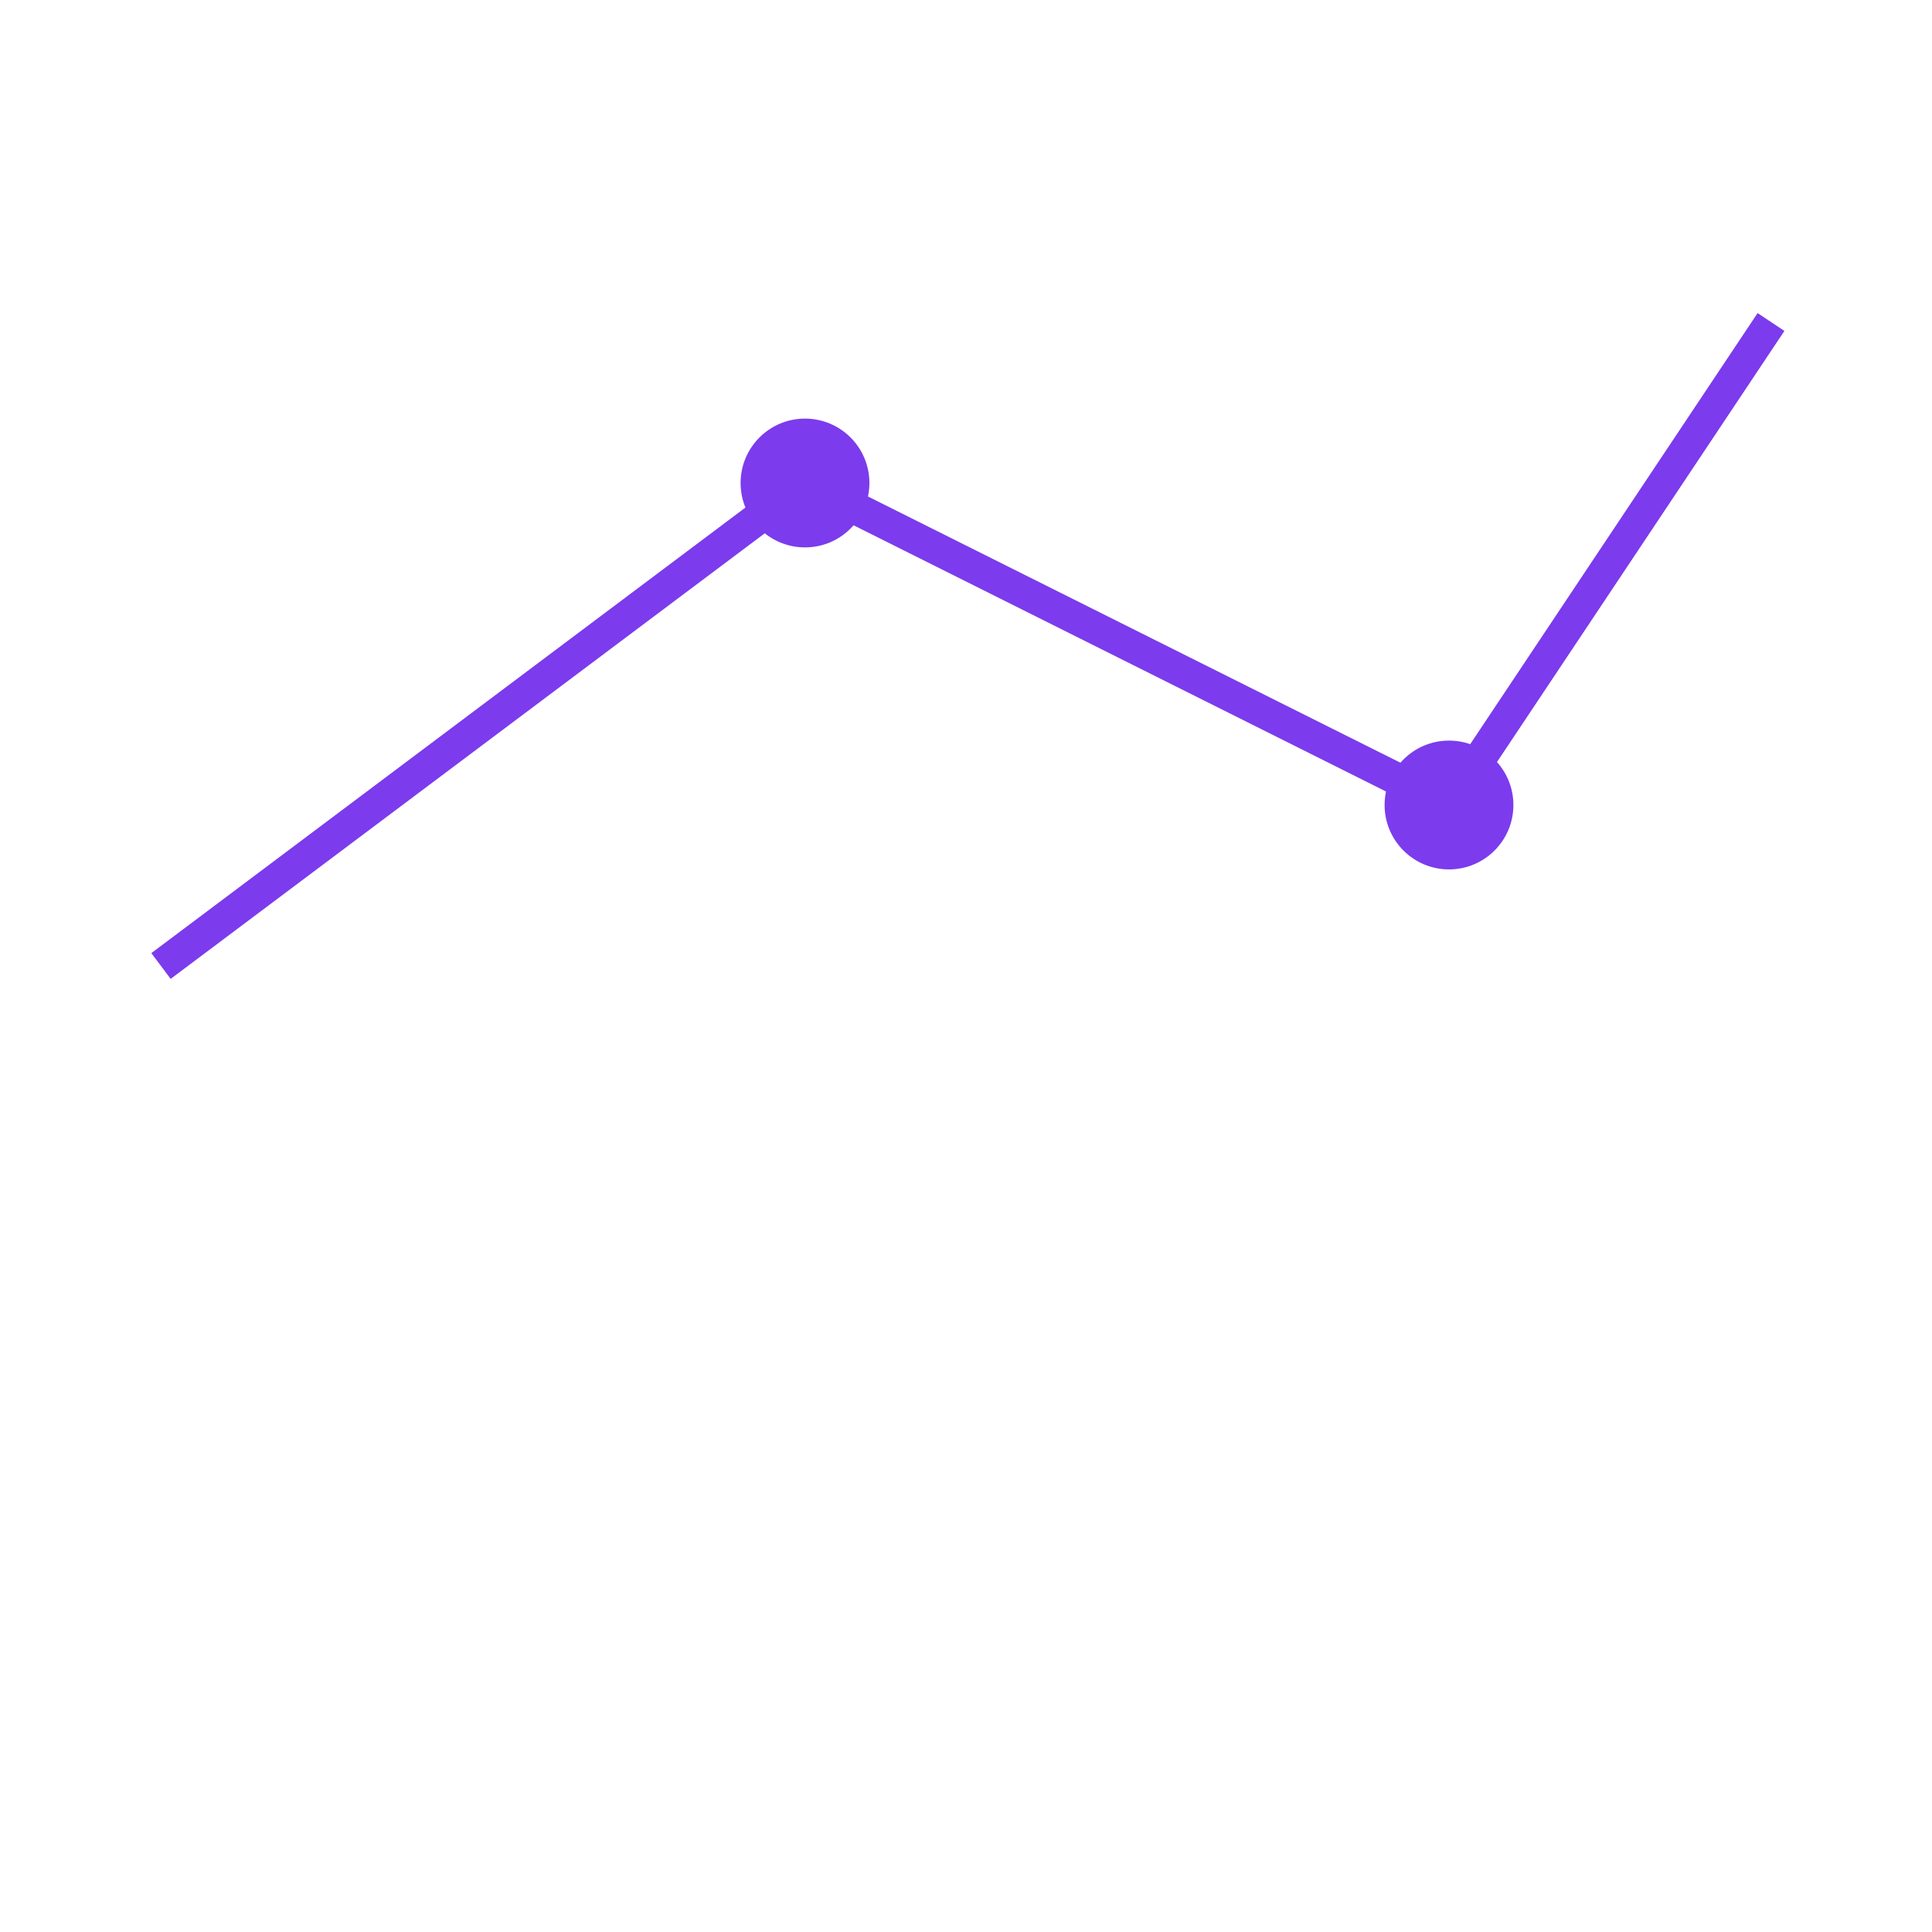
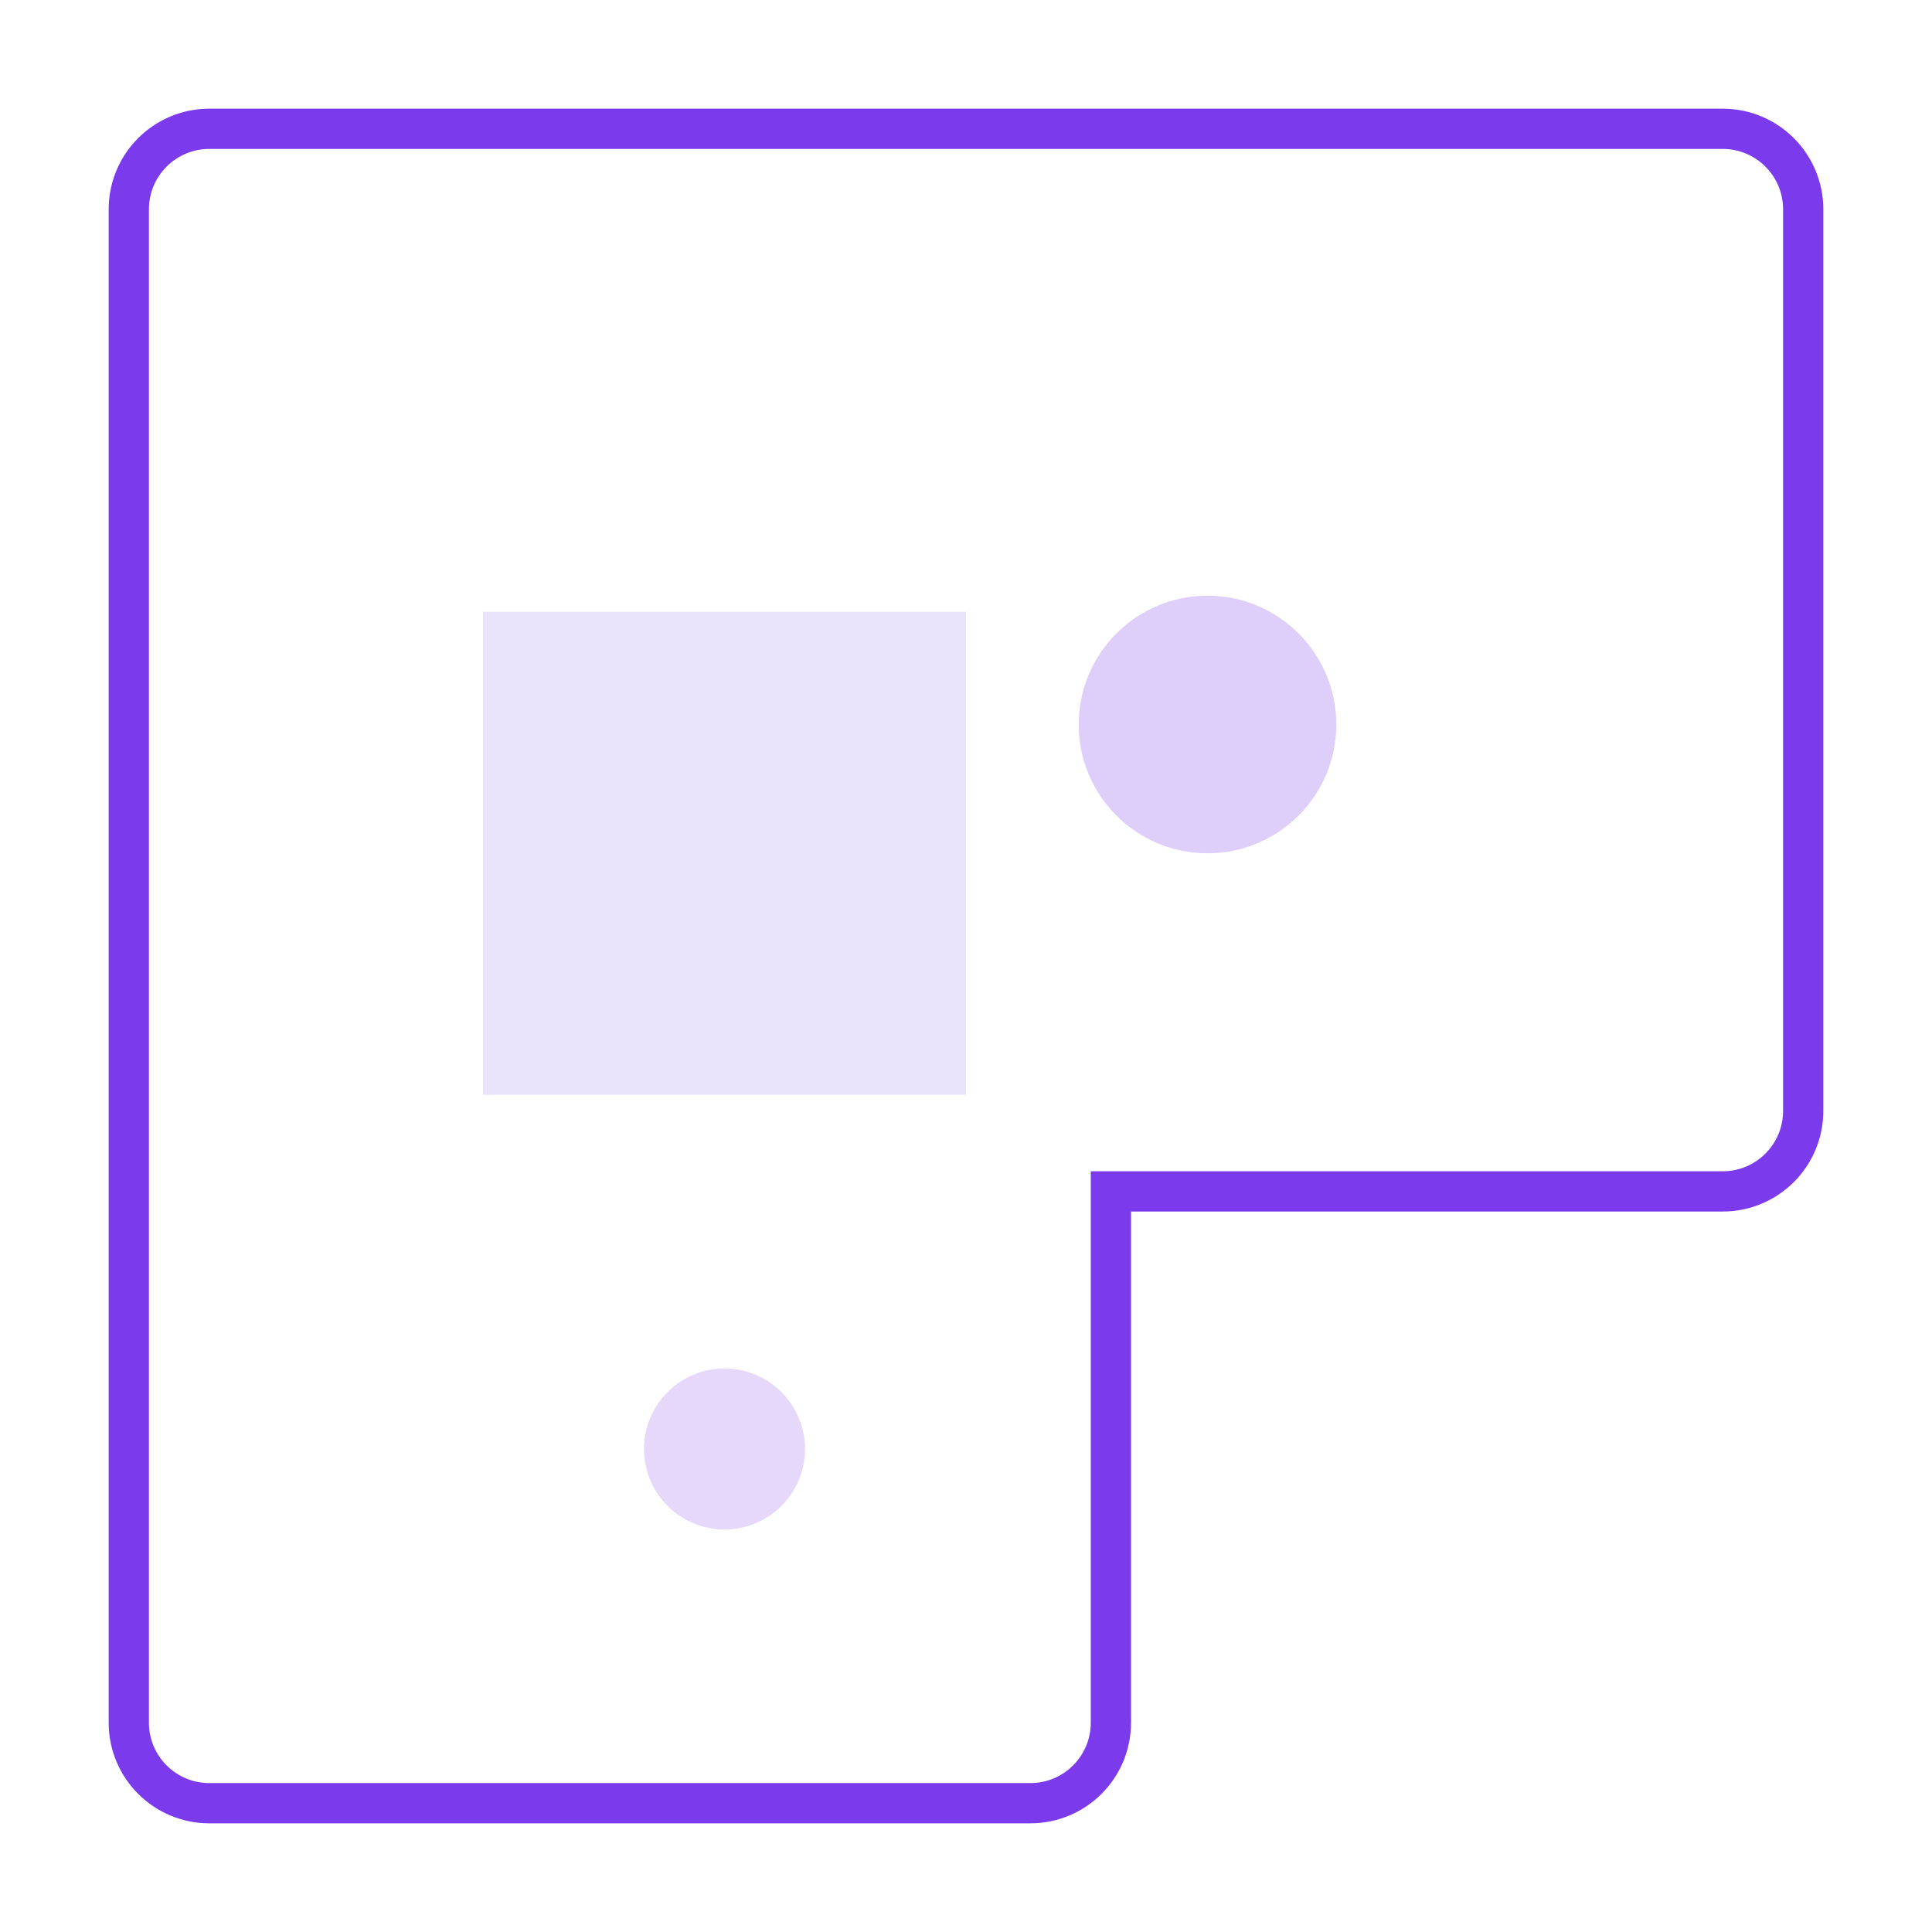
- <svg xmlns="http://www.w3.org/2000/svg" width="120" height="120" viewBox="0 0 120 120">
-   <line x1="10" y1="60" x2="50" y2="30" stroke="#7c3bed" stroke-width="2" />
-   <line x1="50" y1="30" x2="90" y2="50" stroke="#7c3bed" stroke-width="2" />
-   <line x1="90" y1="50" x2="110" y2="20" stroke="#7c3bed" stroke-width="2" />
-   <circle cx="50" cy="30" r="4" fill="#7c3bed" />
-   <circle cx="90" cy="50" r="4" fill="#7c3bed" />
+ <svg xmlns="http://www.w3.org/2000/svg" width="120" height="120" viewBox="0 0 120 120" fill="none">
+   <path d="M13 8h94a5 5 0 0 1 5 5v56a5 5 0 0 1-5 5H69v33a5 5 0 0 1-5 5H13a5 5 0 0 1-5-5V13a5 5 0 0 1 5-5Z" stroke="#7C3AED" stroke-width="2.5" fill="none" />
+   <path d="M30 38h30v30H30z" fill="#7C3AED" opacity="0.15" rx="2" />
+   <circle cx="75" cy="45" r="8" fill="#7C3AED" opacity="0.25" />
+   <circle cx="45" cy="90" r="5" fill="#7C3AED" opacity="0.2" />
</svg>
